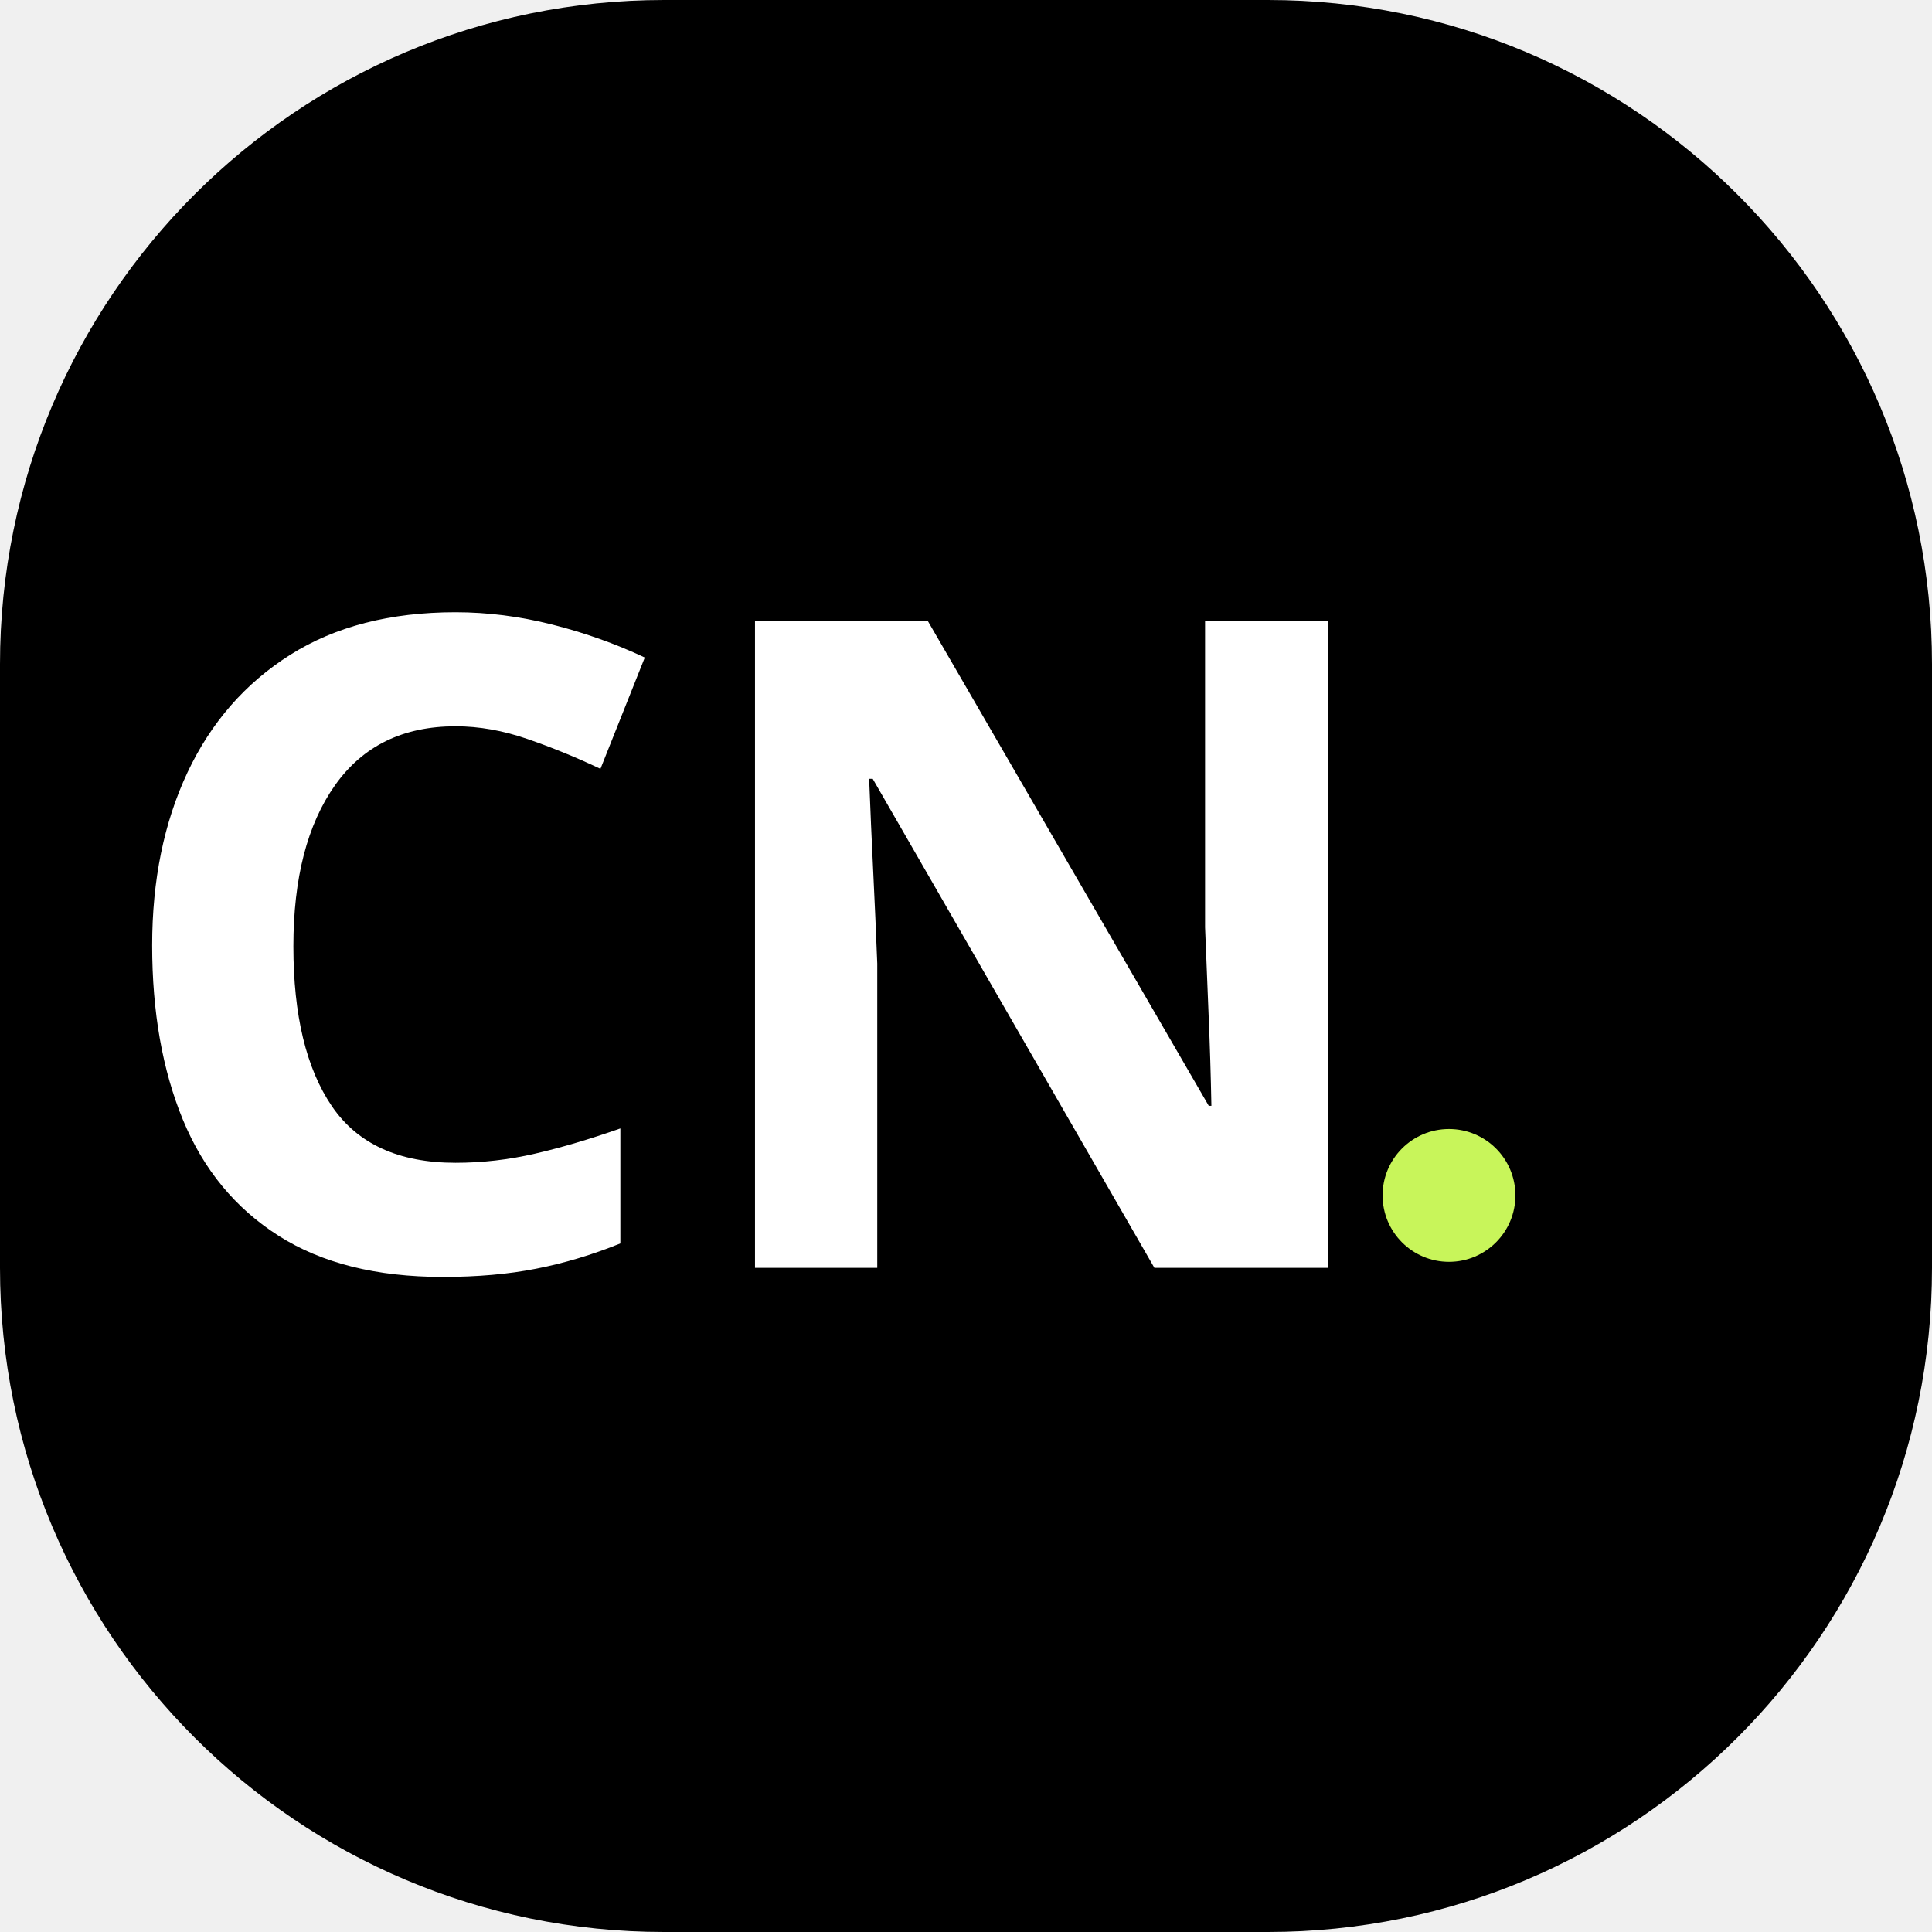
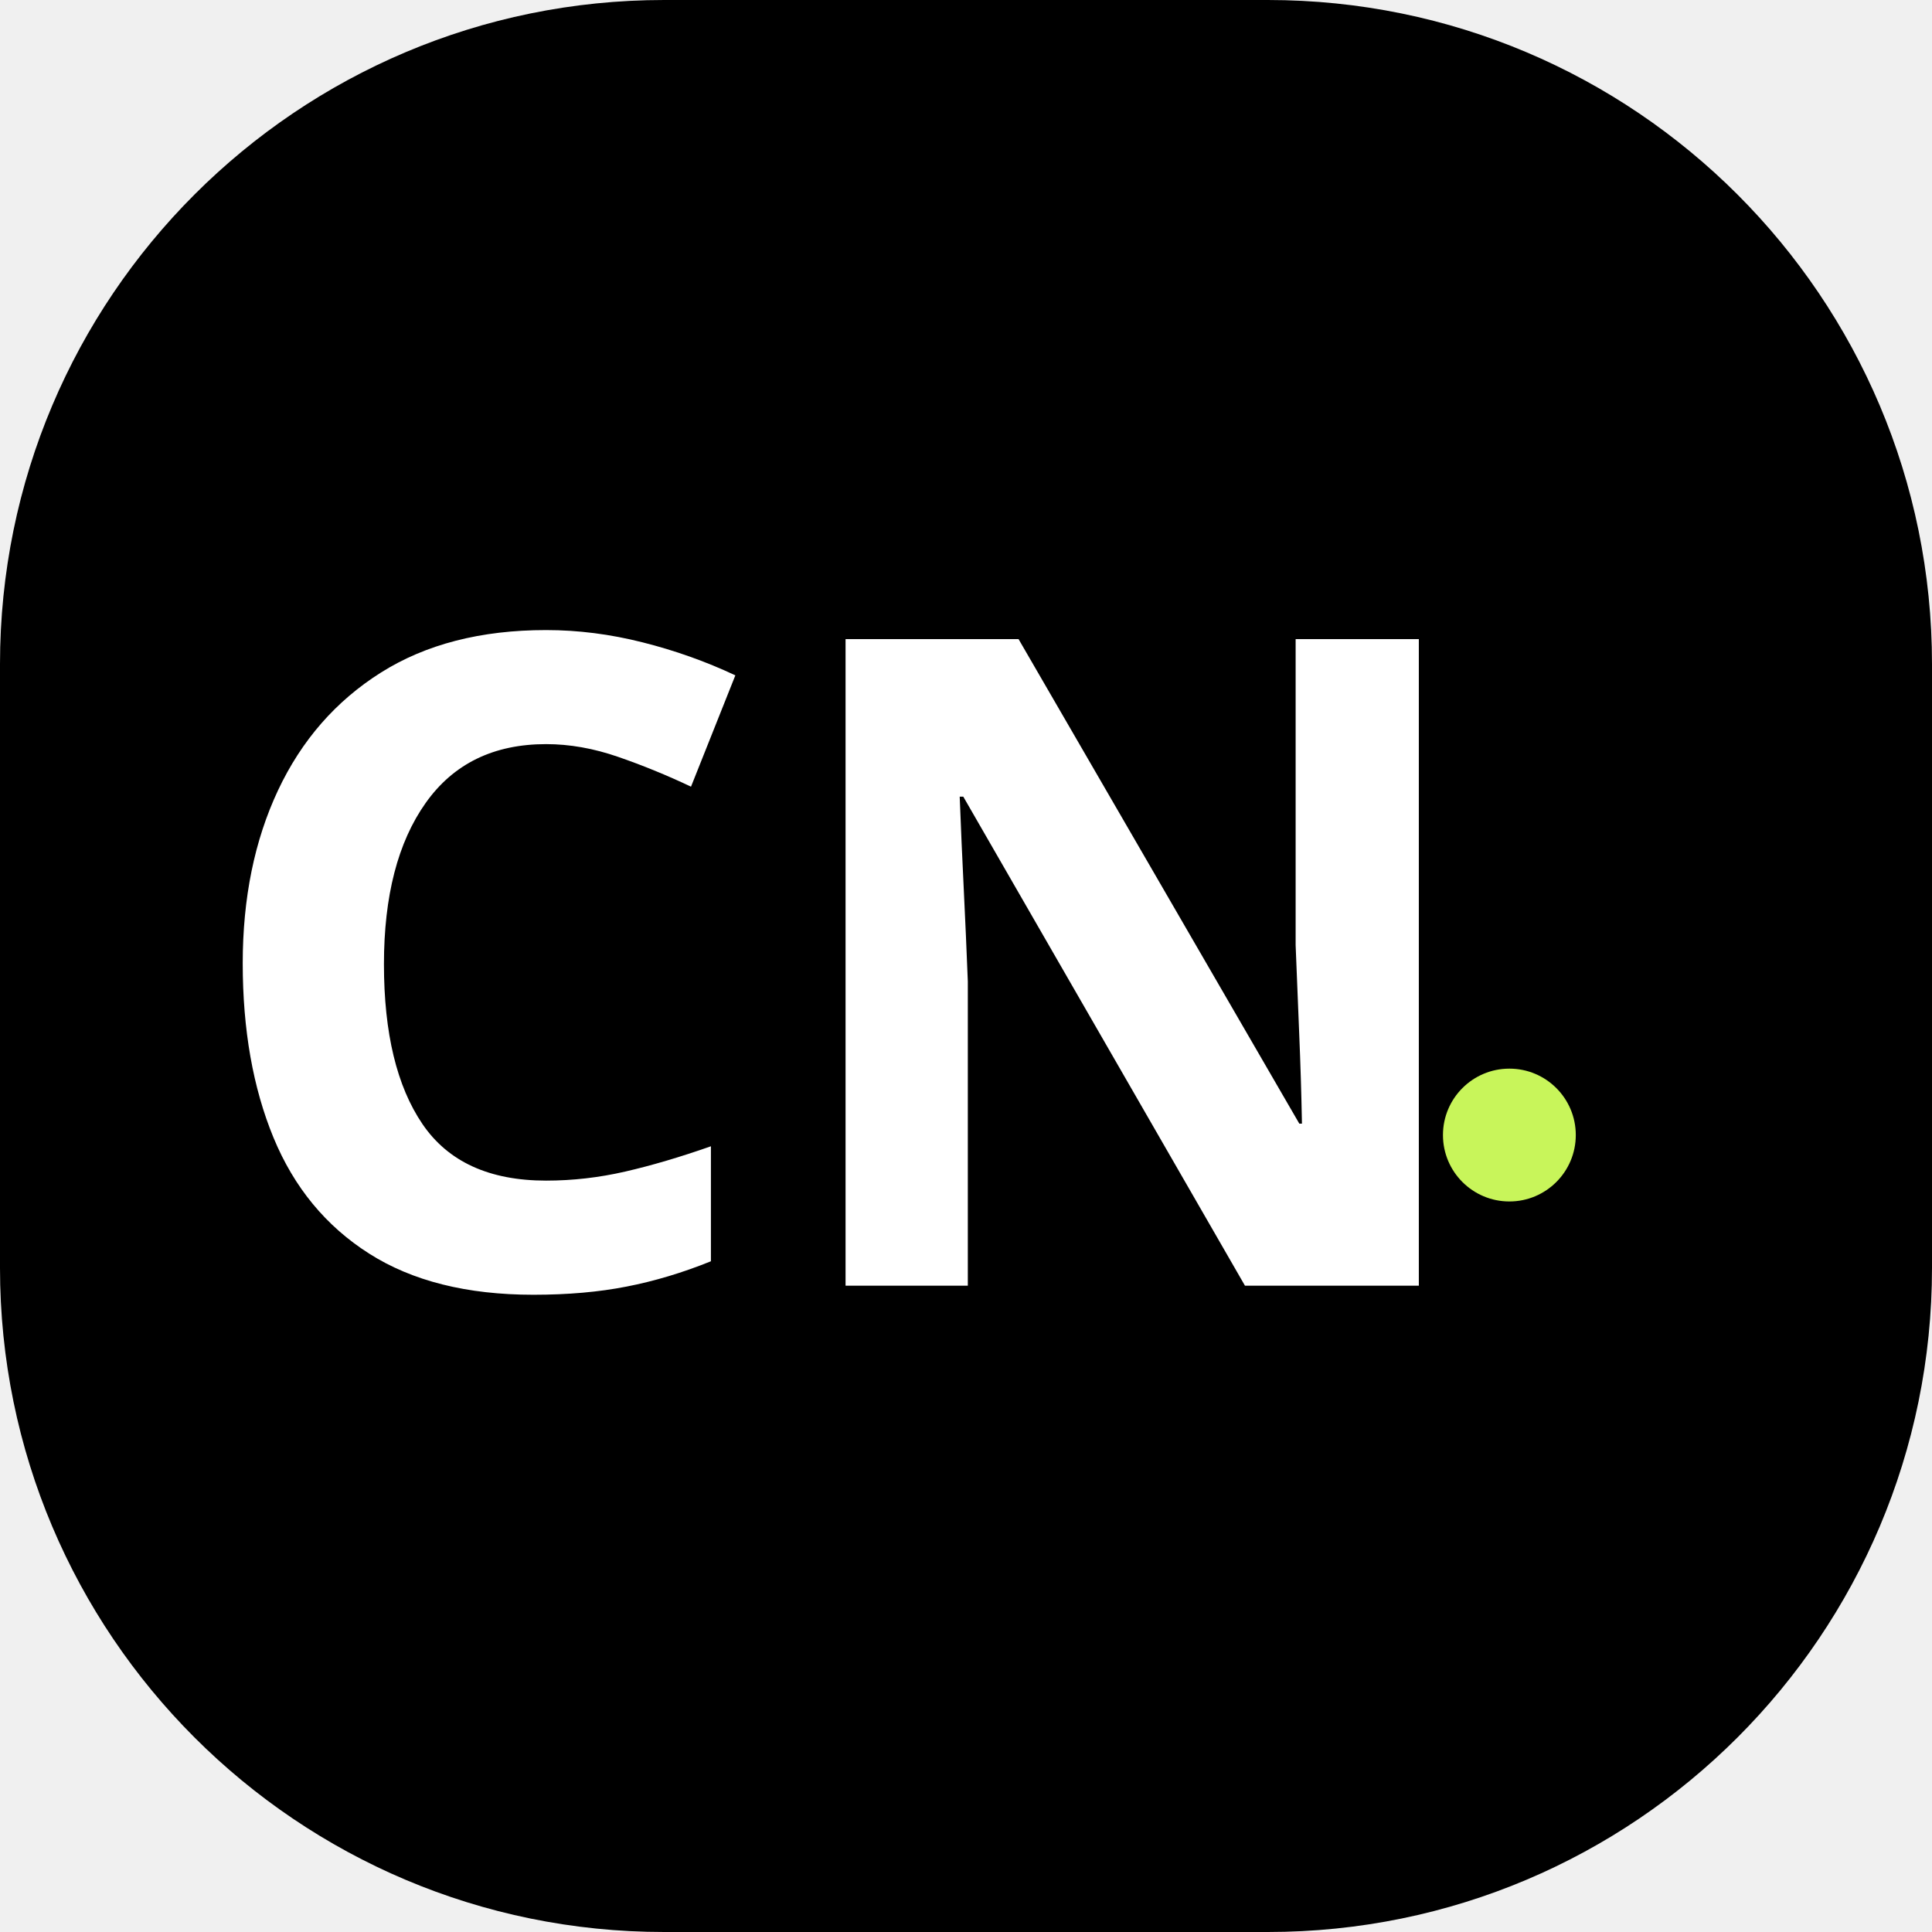
<svg xmlns="http://www.w3.org/2000/svg" width="320" height="320" viewBox="0 0 320 320">
  <rect width="320" height="320" rx="110" ry="110" fill="#000000" />
  <style>
    .cn {
      font-family: 'Syne', sans-serif;
      letter-spacing: -0.5px;
      font-size: 150px;
      fill: #ffffff;
      font-weight: 700;
+       dominant-baseline: middle;
+       text-anchor: middle;
    }
  </style>
-   <g transform="translate(160,170)">
-     <text class="cn" x="-35" y="40" text-anchor="middle">CN</text>
-     <circle cx="80" cy="28" r="11" fill="#c8f55a" />
+   <g transform="translate(160,160)">
+     <text class="cn" x="-20" y="0">CN</text>
+     <circle cx="90" cy="28" r="11" fill="#c8f55a" />
  </g>
</svg>
